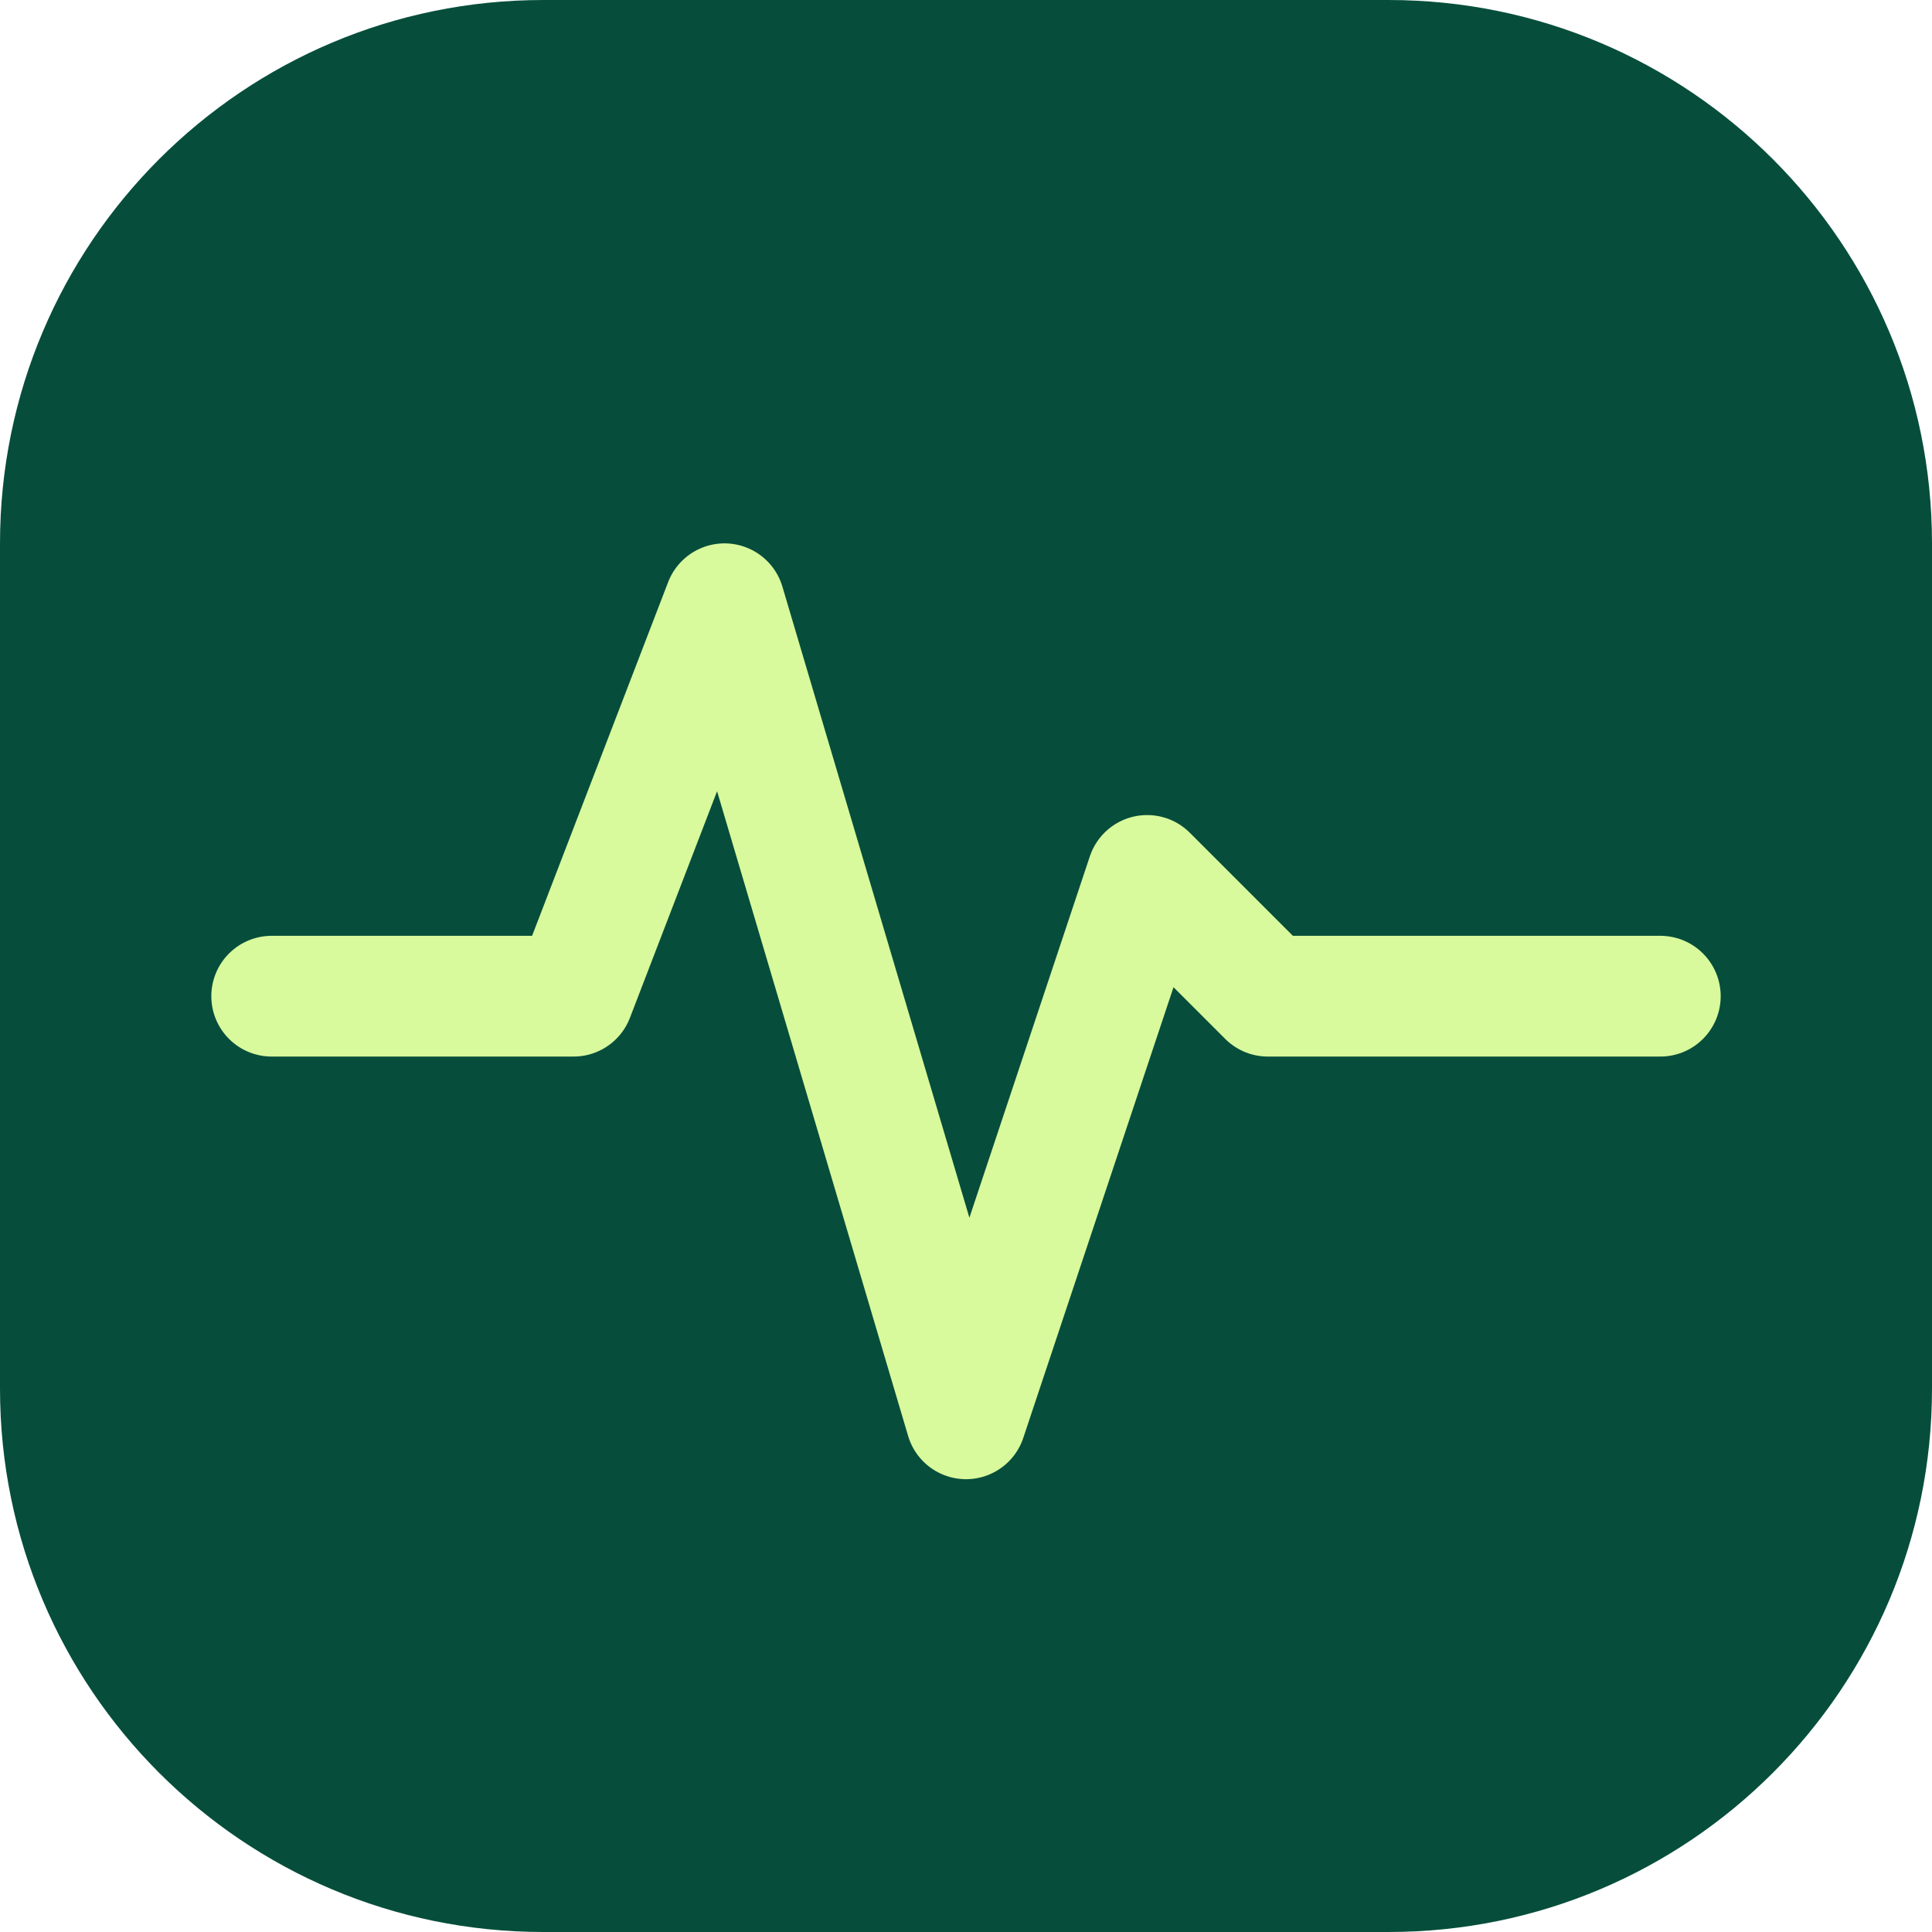
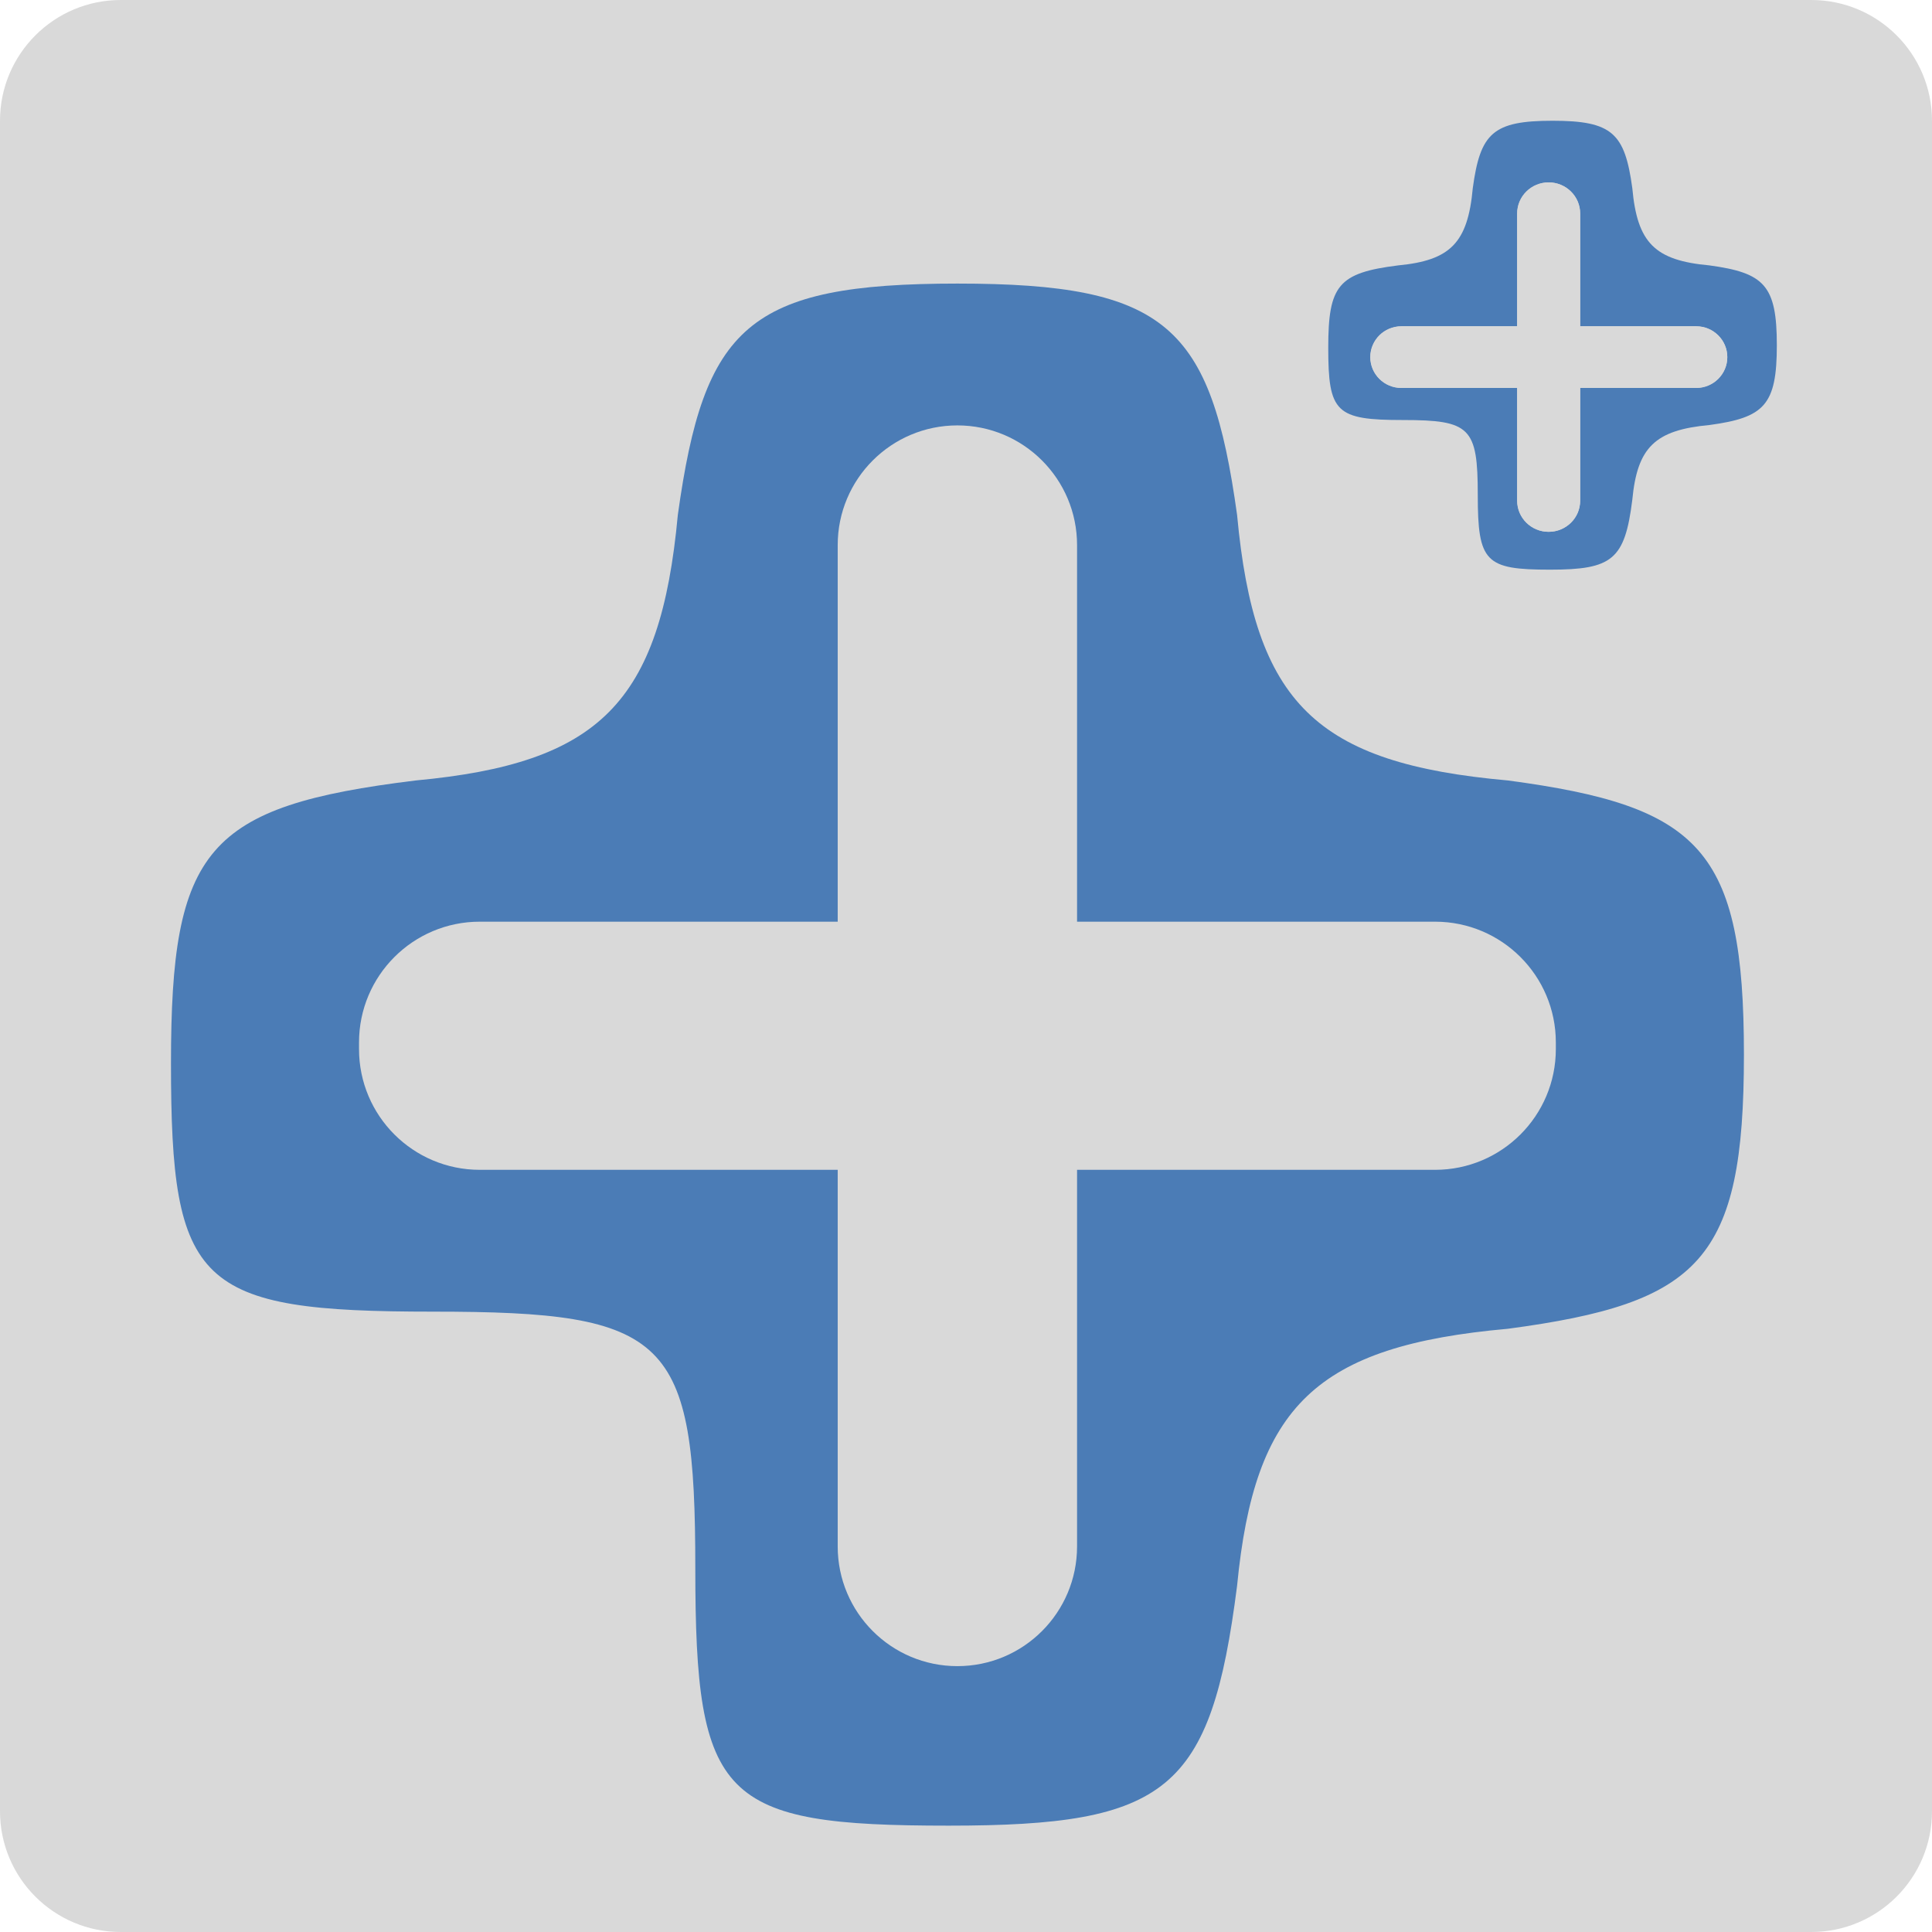
- <svg xmlns="http://www.w3.org/2000/svg" viewBox="0 0 64 64" width="64" height="64">
-   <rect width="64" height="64" rx="18" fill="#064e3b" />
-   <path d="M9 33h10l5-13 8 27 6-18 4 4h13" fill="none" stroke="#d9f99d" stroke-width="4" stroke-linecap="round" stroke-linejoin="round" />
+ <svg xmlns="http://www.w3.org/2000/svg" width="64" height="64" viewBox="0 0 64 64" fill="none">
+   <rect width="64" height="64" rx="4" fill="#D9D9D9" />
+   <path d="M22.454 17.057C21.875 23.3 19.849 25.287 13.77 25.854C6.822 26.706 5.664 28.125 5.664 35.22C5.664 42.598 6.532 43.45 14.348 43.45C22.164 43.45 23.033 44.301 23.033 51.963C23.033 59.626 23.901 60.477 31.428 60.477C38.665 60.477 40.112 59.342 40.98 52.531C41.559 46.571 43.586 44.585 49.954 44.017C56.323 43.166 57.77 41.747 57.77 34.936C57.77 28.125 56.323 26.706 49.954 25.854C43.586 25.287 41.559 23.3 40.98 17.057C40.112 10.813 38.665 9.394 31.717 9.394C24.77 9.394 23.322 10.813 22.454 17.057Z" fill="#4B7CB6" />
+   <rect x="27.75" y="14.092" width="7.929" height="41.101" rx="3.965" fill="#D9D9D9" />
+   <rect x="11.893" y="30.532" width="39.646" height="8.22" rx="4" fill="#D9D9D9" />
+   <path d="M48.788 6.231C48.623 8.048 48.045 8.627 46.312 8.792C44.33 9.04 44 9.453 44 11.518C44 13.666 44.248 13.914 46.477 13.914C48.706 13.914 48.953 14.162 48.953 16.393C48.953 18.623 49.201 18.871 51.347 18.871C53.411 18.871 53.824 18.541 54.072 16.558C54.237 14.823 54.815 14.245 56.631 14.079C58.447 13.832 58.86 13.418 58.86 11.436C58.86 9.453 58.447 9.04 56.631 8.792C54.815 8.627 54.237 8.048 54.072 6.231C53.824 4.413 53.411 4 51.43 4C49.449 4 49.036 4.413 48.788 6.231Z" fill="#4B7CB6" />
+   <path d="M50.258 7.086C50.258 6.51 50.725 6.042 51.301 6.042C51.878 6.042 52.345 6.51 52.345 7.086V16.573C52.345 17.15 51.878 17.617 51.301 17.617C50.725 17.617 50.258 17.15 50.258 16.573V7.086Z" fill="#D9D9D9" />
+   <path d="M50.258 7.064C50.258 6.5 50.725 6.042 51.301 6.042C51.878 6.042 52.345 6.5 52.345 7.064V16.596C52.345 17.16 51.878 17.617 51.301 17.617C50.725 17.617 50.258 17.16 50.258 16.596V7.064Z" fill="#D9D9D9" />
+   <path d="M56.197 10.809C56.761 10.809 57.219 11.266 57.219 11.83C57.219 12.394 56.761 12.851 56.197 12.851H46.414C45.85 12.851 45.393 12.394 45.393 11.83C45.393 11.266 45.85 10.809 46.414 10.809H56.197Z" fill="#D9D9D9" />
+   <path d="M56.175 10.809C56.752 10.809 57.219 11.266 57.219 11.83C57.219 12.394 56.752 12.851 56.175 12.851H46.436C45.86 12.851 45.393 12.394 45.393 11.83C45.393 11.266 45.86 10.809 46.436 10.809H56.175Z" fill="#D9D9D9" />
</svg>
